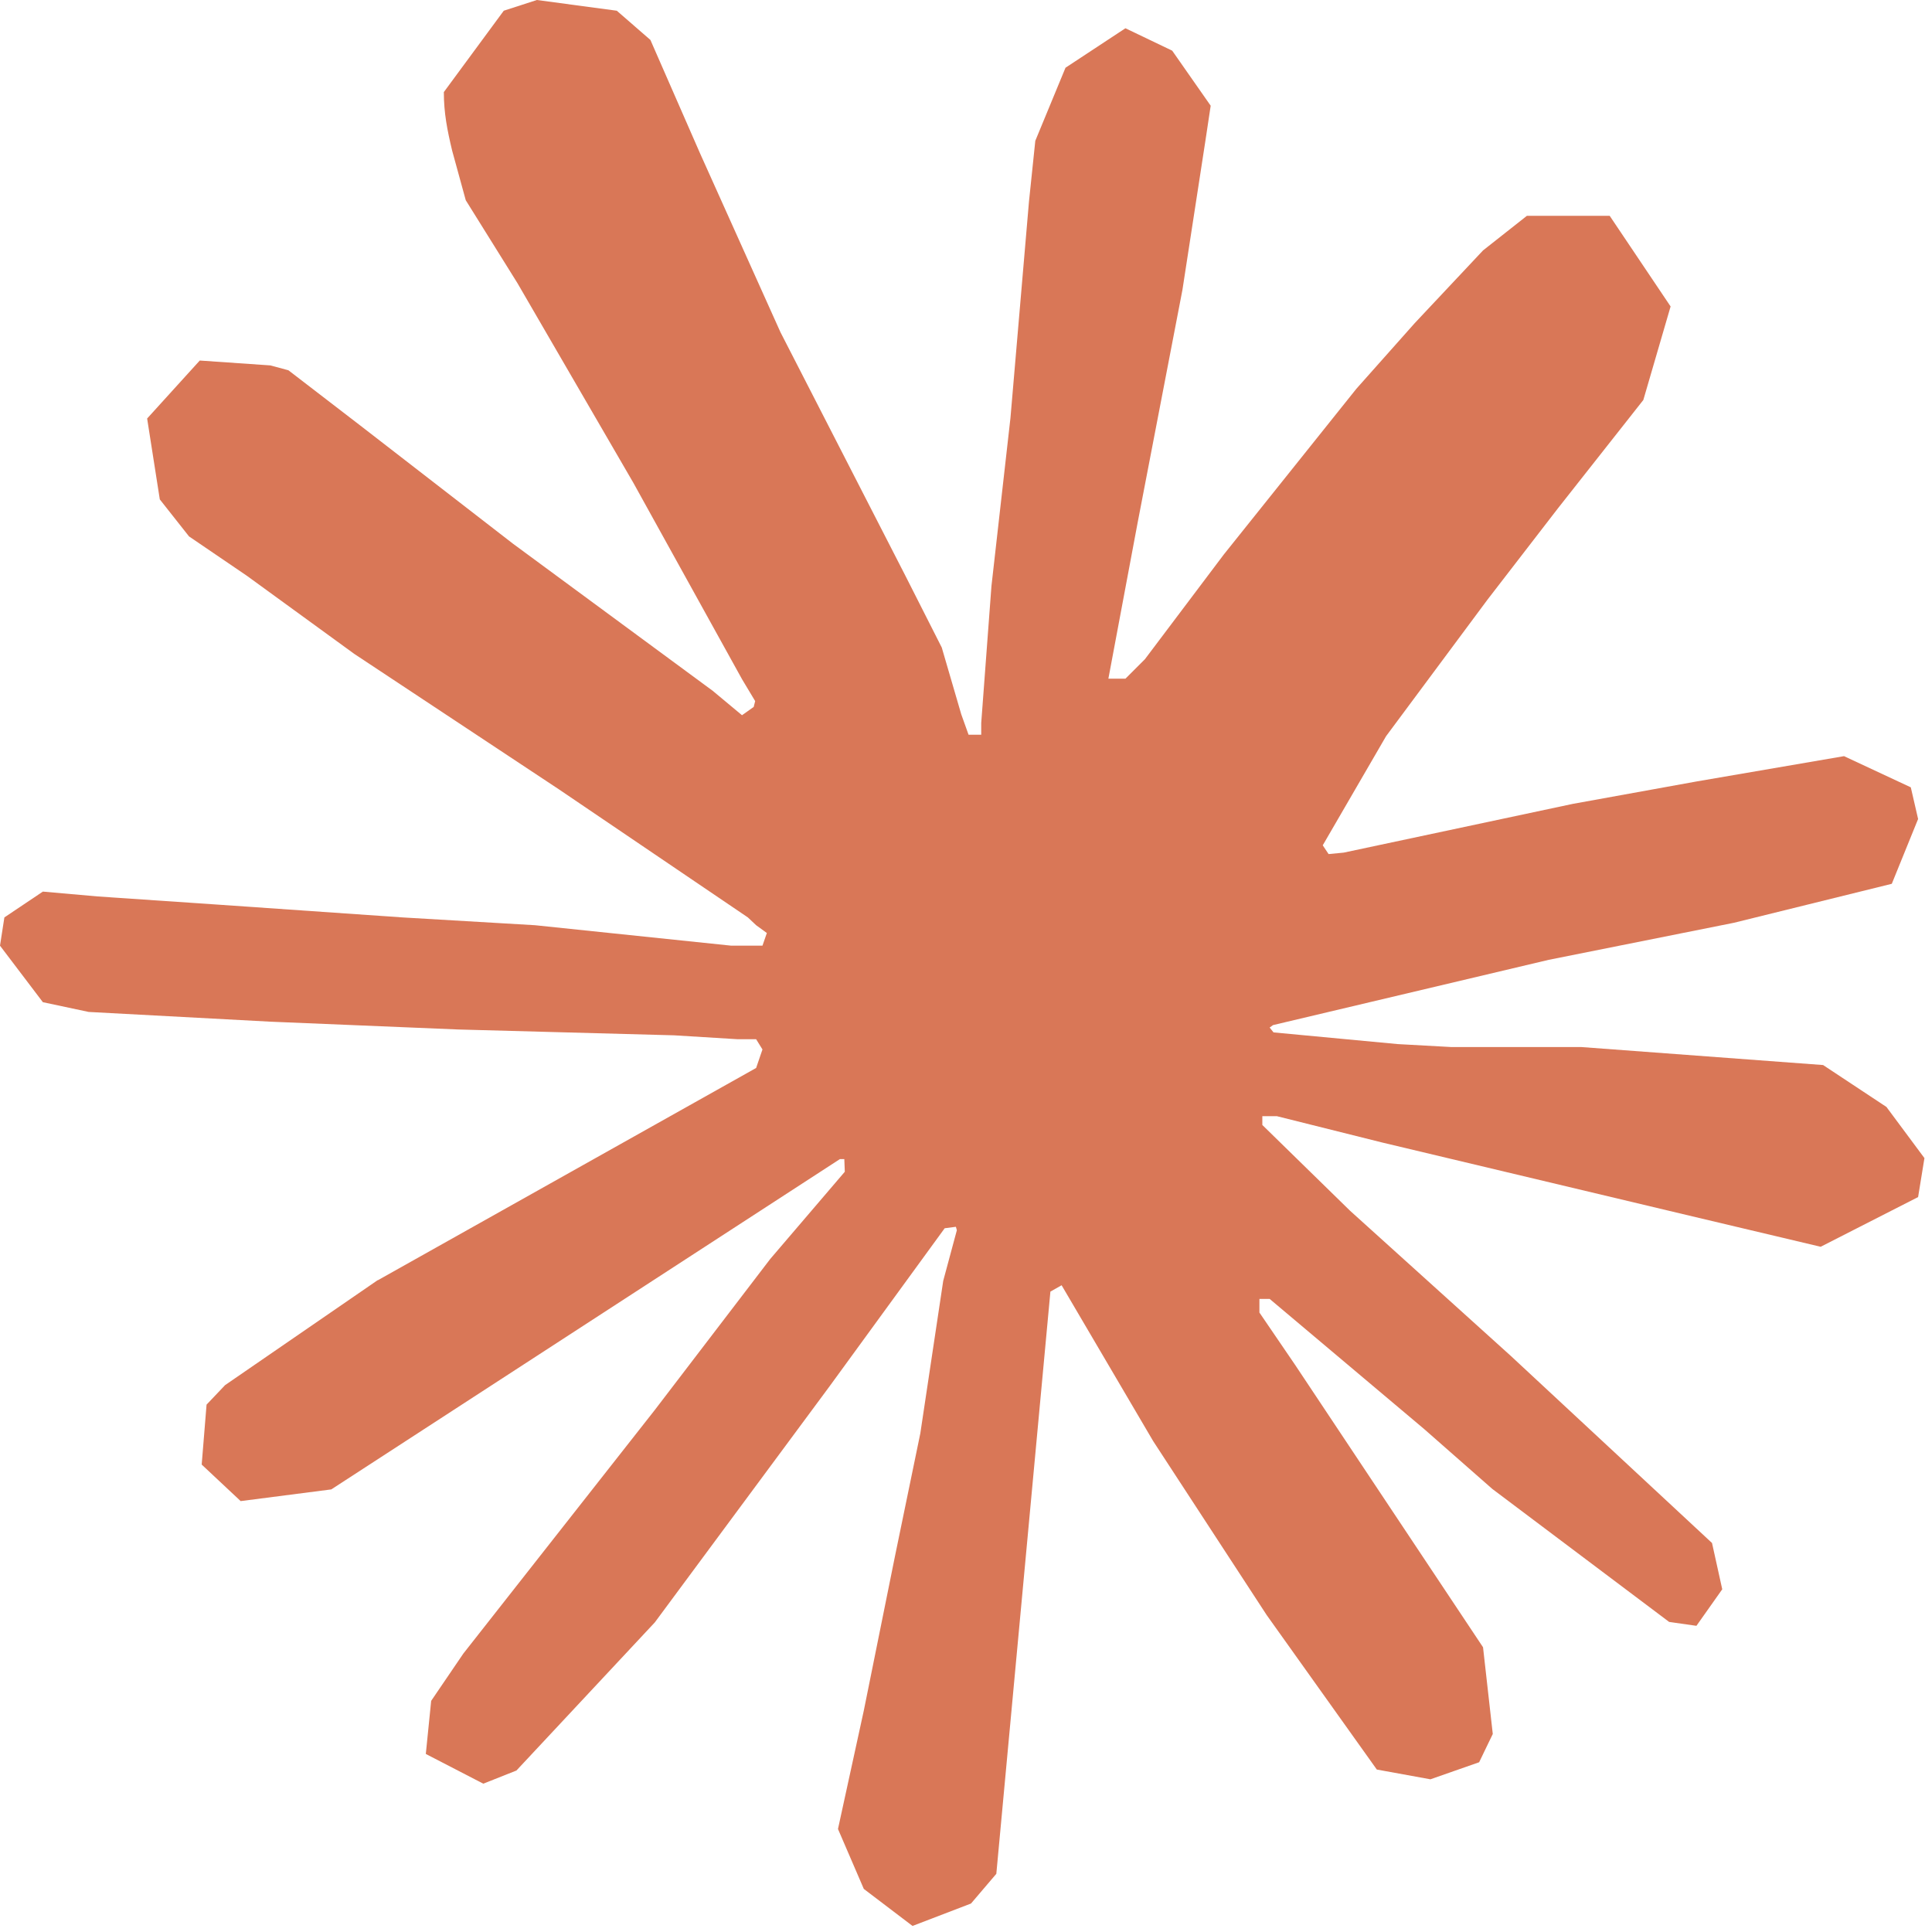
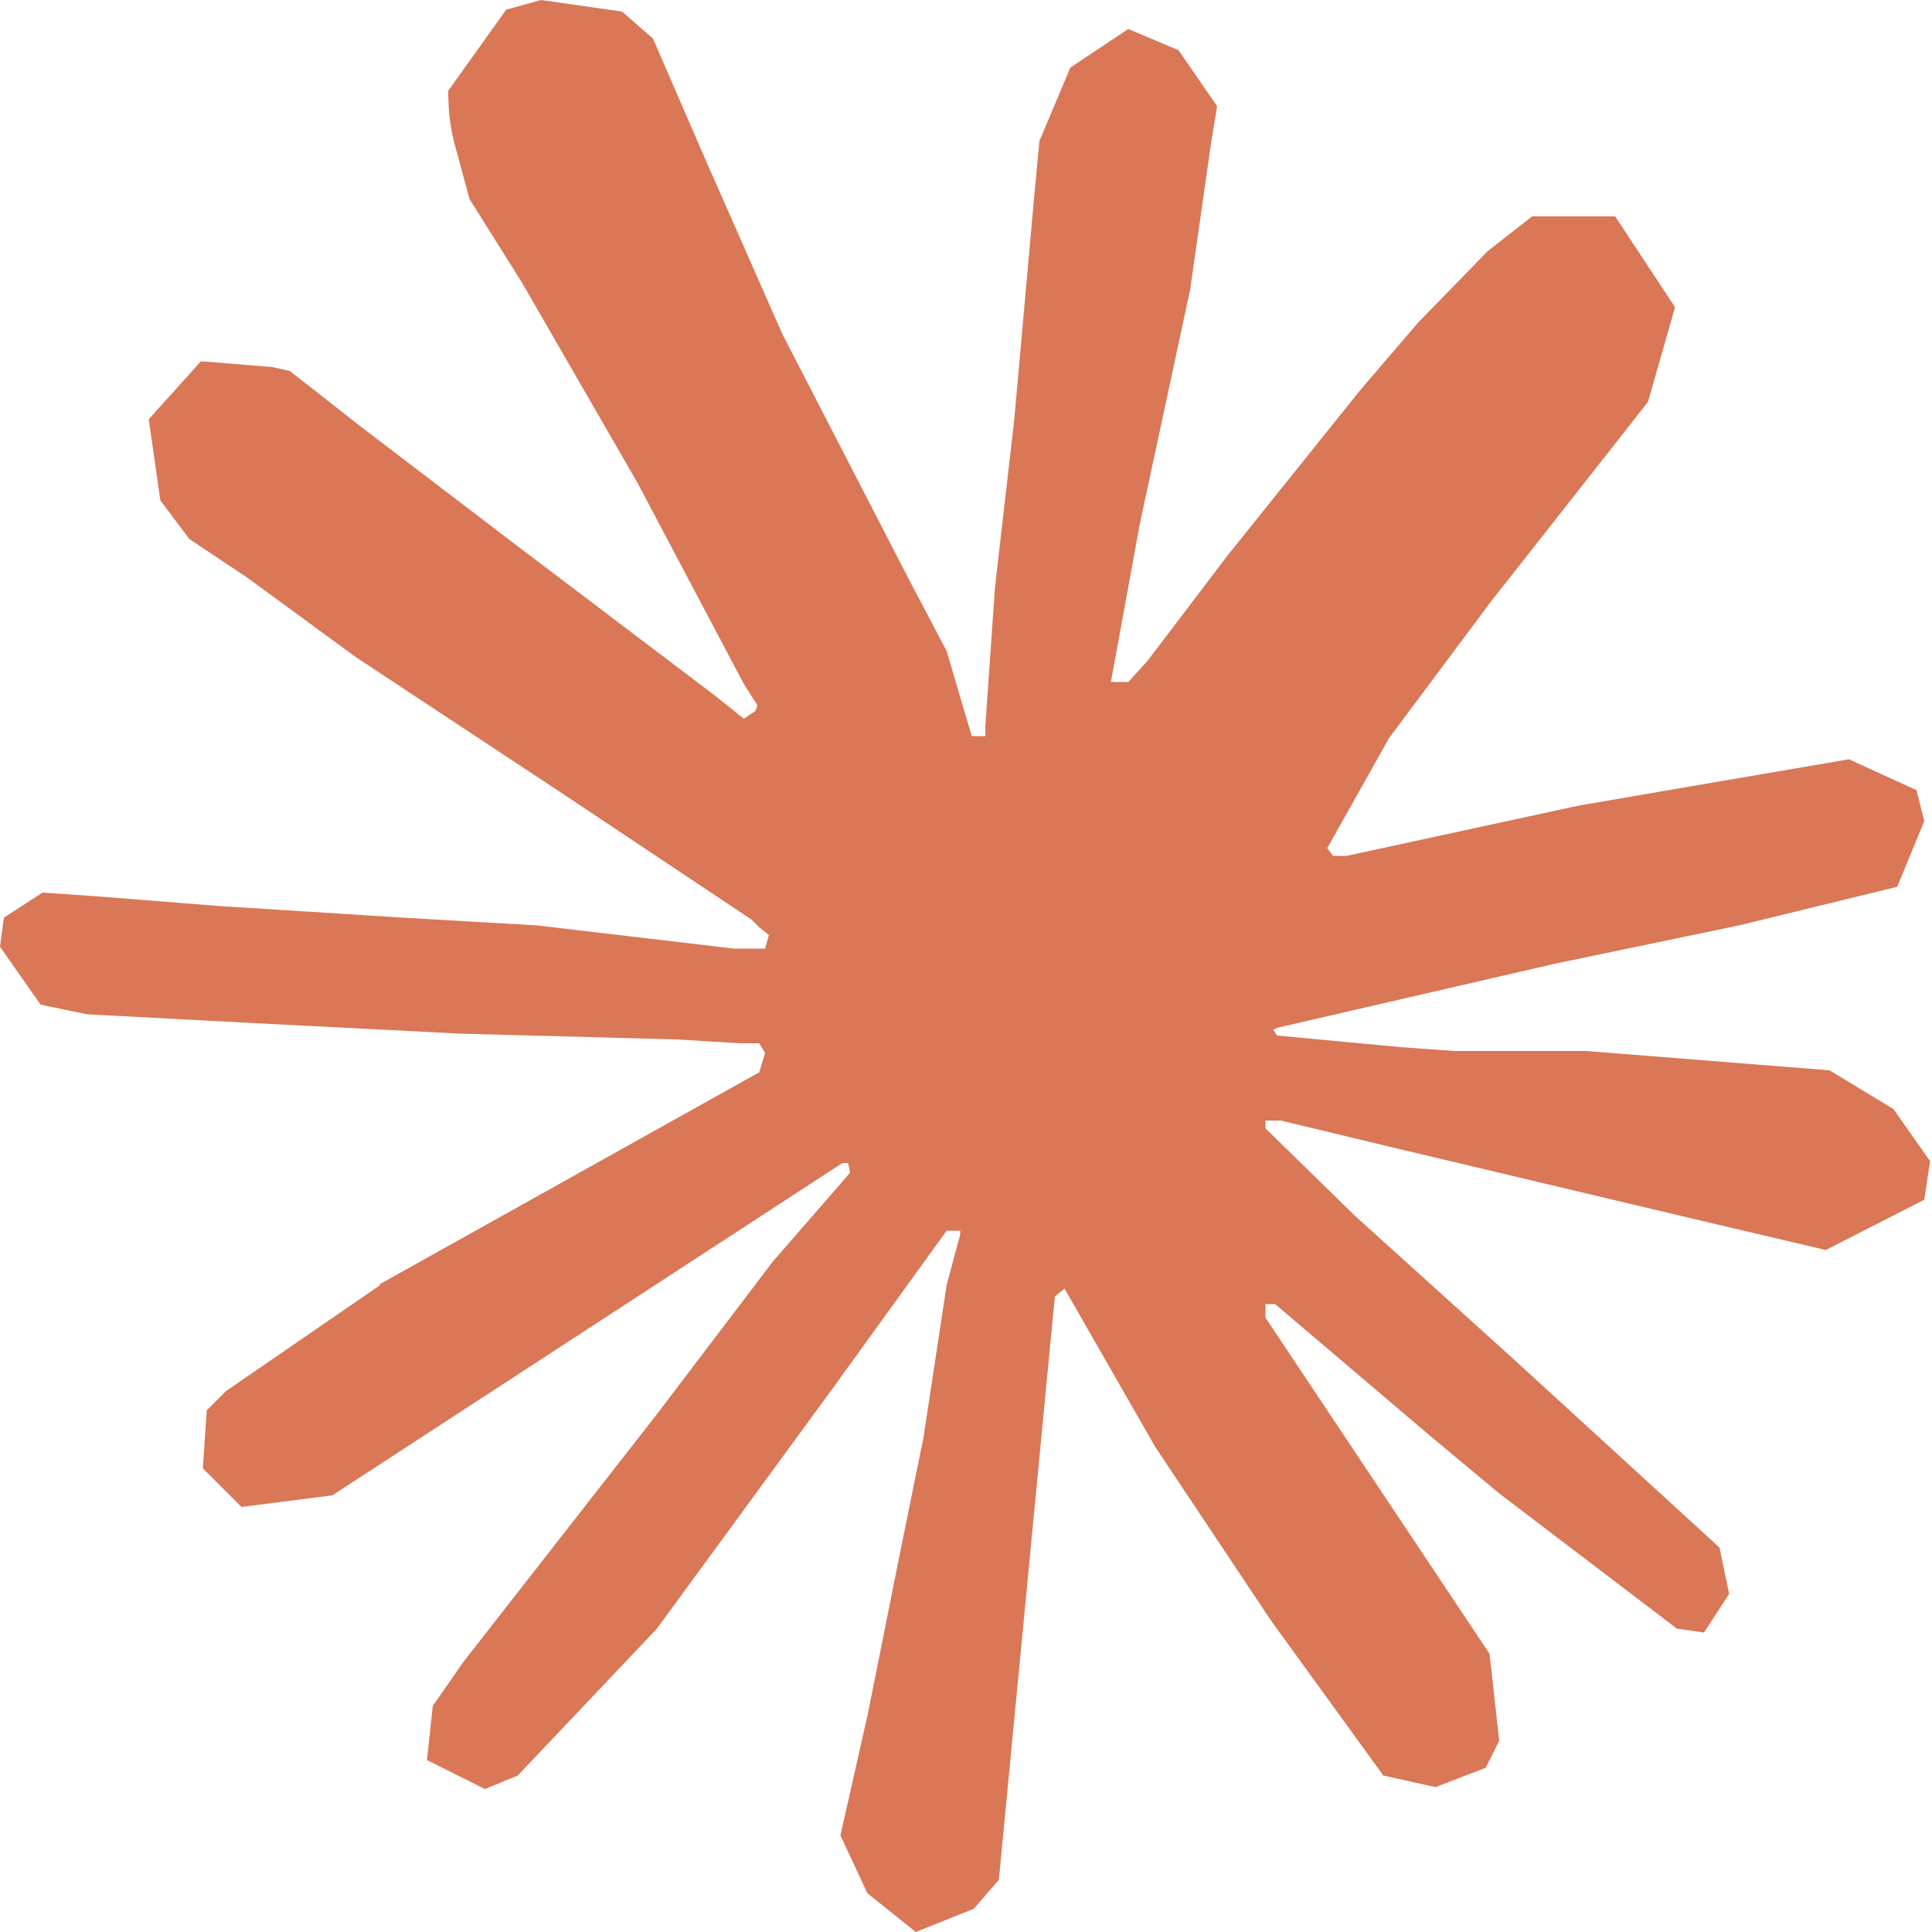
- <svg xmlns="http://www.w3.org/2000/svg" width="256" height="257" preserveAspectRatio="xMidYMid" viewBox="0 0 256 257">
-   <path fill="#D97757" d="m50.228 170.321 50.357-28.257.843-2.463-.843-1.361h-2.462l-8.426-.518-28.775-.778-24.952-1.037-24.175-1.296-6.092-1.297L0 125.796l.583-3.759 5.12-3.434 7.324.648 16.202 1.101 24.304 1.685 17.629 1.037 26.118 2.722h4.148l.583-1.685-1.426-1.037-1.101-1.037-25.147-17.045-27.22-18.017-14.258-10.37-7.713-5.25-3.888-4.925-1.685-10.758 7-7.713 9.397.649 2.398.648 9.527 7.323 20.35 15.75L94.817 91.9l3.889 3.24 1.555-1.102.195-.777-1.75-2.917-14.453-26.118-15.425-26.572-6.87-11.018-1.814-6.61c-.648-2.723-1.102-4.991-1.102-7.778l7.972-10.823L71.42 0 82.05 1.426l4.472 3.888 6.61 15.101 10.694 23.786 16.591 32.34 4.861 9.592 2.592 8.879.973 2.722h1.685v-1.556l1.36-18.211 2.528-22.36 2.463-28.776.843-8.1 4.018-9.722 7.971-5.25 6.222 2.981 5.12 7.324-.713 4.73-3.046 19.768-5.962 30.98-3.889 20.739h2.268l2.593-2.593 10.499-13.934 17.628-22.036 7.778-8.749 9.073-9.657 5.833-4.601h11.018l8.1 12.055-3.628 12.443-11.342 14.388-9.398 12.184-13.48 18.147-8.426 14.518.778 1.166 2.01-.194 30.46-6.481 16.462-2.982 19.637-3.37 8.88 4.148.971 4.213-3.5 8.62-20.998 5.184-24.628 4.926-36.682 8.685-.454.324.519.648 16.526 1.555 7.065.389h17.304l32.21 2.398 8.426 5.574 5.055 6.805-.843 5.184-12.962 6.611-17.498-4.148-40.83-9.721-14-3.5h-1.944v1.167l11.666 11.406 21.387 19.314 26.767 24.887 1.36 6.157-3.434 4.86-3.63-.518-23.526-17.693-9.073-7.972-20.545-17.304h-1.36v1.814l4.73 6.935 25.017 37.59 1.296 11.536-1.814 3.76-6.481 2.268-7.13-1.297-14.647-20.544-15.1-23.138-12.185-20.739-1.49.843-7.194 77.448-3.37 3.953-7.778 2.981-6.48-4.925-3.436-7.972 3.435-15.749 4.148-20.544 3.37-16.333 3.046-20.285 1.815-6.74-.13-.454-1.49.194-15.295 20.999-23.267 31.433-18.406 19.702-4.407 1.75-7.648-3.954.713-7.064 4.277-6.286 25.47-32.405 15.36-20.092 9.917-11.6-.065-1.686h-.583L44.07 198.125l-12.055 1.555-5.185-4.86.648-7.972 2.463-2.593 20.35-13.999-.064.065Z" />
+ <svg xmlns="http://www.w3.org/2000/svg" viewBox="0 0 100 100" class="w-full" fill="hsl(14.8, 63.1%, 59.6%)">
+   <path d="m19.6 66.5 19.7-11 .3-1-.3-.5h-1l-3.3-.2-11.2-.3L14 53l-9.5-.5-2.4-.5L0 49l.2-1.5 2-1.3 2.9.2 6.3.5 9.5.6 6.9.4L38 49.1h1.6l.2-.7-.5-.4-.4-.4L29 41l-10.6-7-5.6-4.1-3-2-1.5-2-.6-4.2 2.7-3 3.7.3.9.2 3.7 2.9 8 6.1L37 36l1.5 1.2.6-.4.1-.3-.7-1.1L33 25l-6-10.4-2.7-4.3-.7-2.6c-.3-1-.4-2-.4-3l3-4.2L28 0l4.2.6L33.8 2l2.6 6 4.1 9.3L47 29.9l2 3.8 1 3.4.3 1h.7v-.5l.5-7.2 1-8.7 1-11.2.3-3.2 1.6-3.8 3-2L61 2.6l2 2.9-.3 1.8-1.1 7.7L59 27.1l-1.5 8.2h.9l1-1.1 4.1-5.4 6.9-8.6 3-3.5L77 13l2.3-1.8h4.3l3.1 4.7-1.4 4.9-4.4 5.6-3.7 4.7-5.3 7.1-3.2 5.7.3.4h.7l12-2.6 6.4-1.1 7.6-1.3 3.5 1.6.4 1.6-1.4 3.4-8.2 2-9.6 2-14.3 3.3-.2.1.2.3 6.4.6 2.8.2h6.8l12.6 1 3.3 2 1.9 2.7-.3 2-5.1 2.6-6.8-1.6-16-3.8-5.4-1.3h-.8v.4l4.6 4.5 8.3 7.5L89 80.1l.5 2.4-1.3 2-1.4-.2-9.2-7-3.6-3-8-6.8h-.5v.7l1.8 2.7 9.8 14.7.5 4.5-.7 1.4-2.6 1-2.7-.6-5.8-8-6-9-4.7-8.2-.5.4-2.9 30.2-1.3 1.5-3 1.2-2.5-2-1.4-3 1.4-6.2 1.6-8 1.3-6.4 1.2-7.9.7-2.6v-.2H49L43 72l-9 12.3-7.2 7.6-1.7.7-3-1.5.3-2.8L24 86l10-12.8 6-7.9 4-4.6-.1-.5h-.3L17.2 77.4l-4.7.6-2-2 .2-3 1-1 8-5.5Z" />
</svg>
